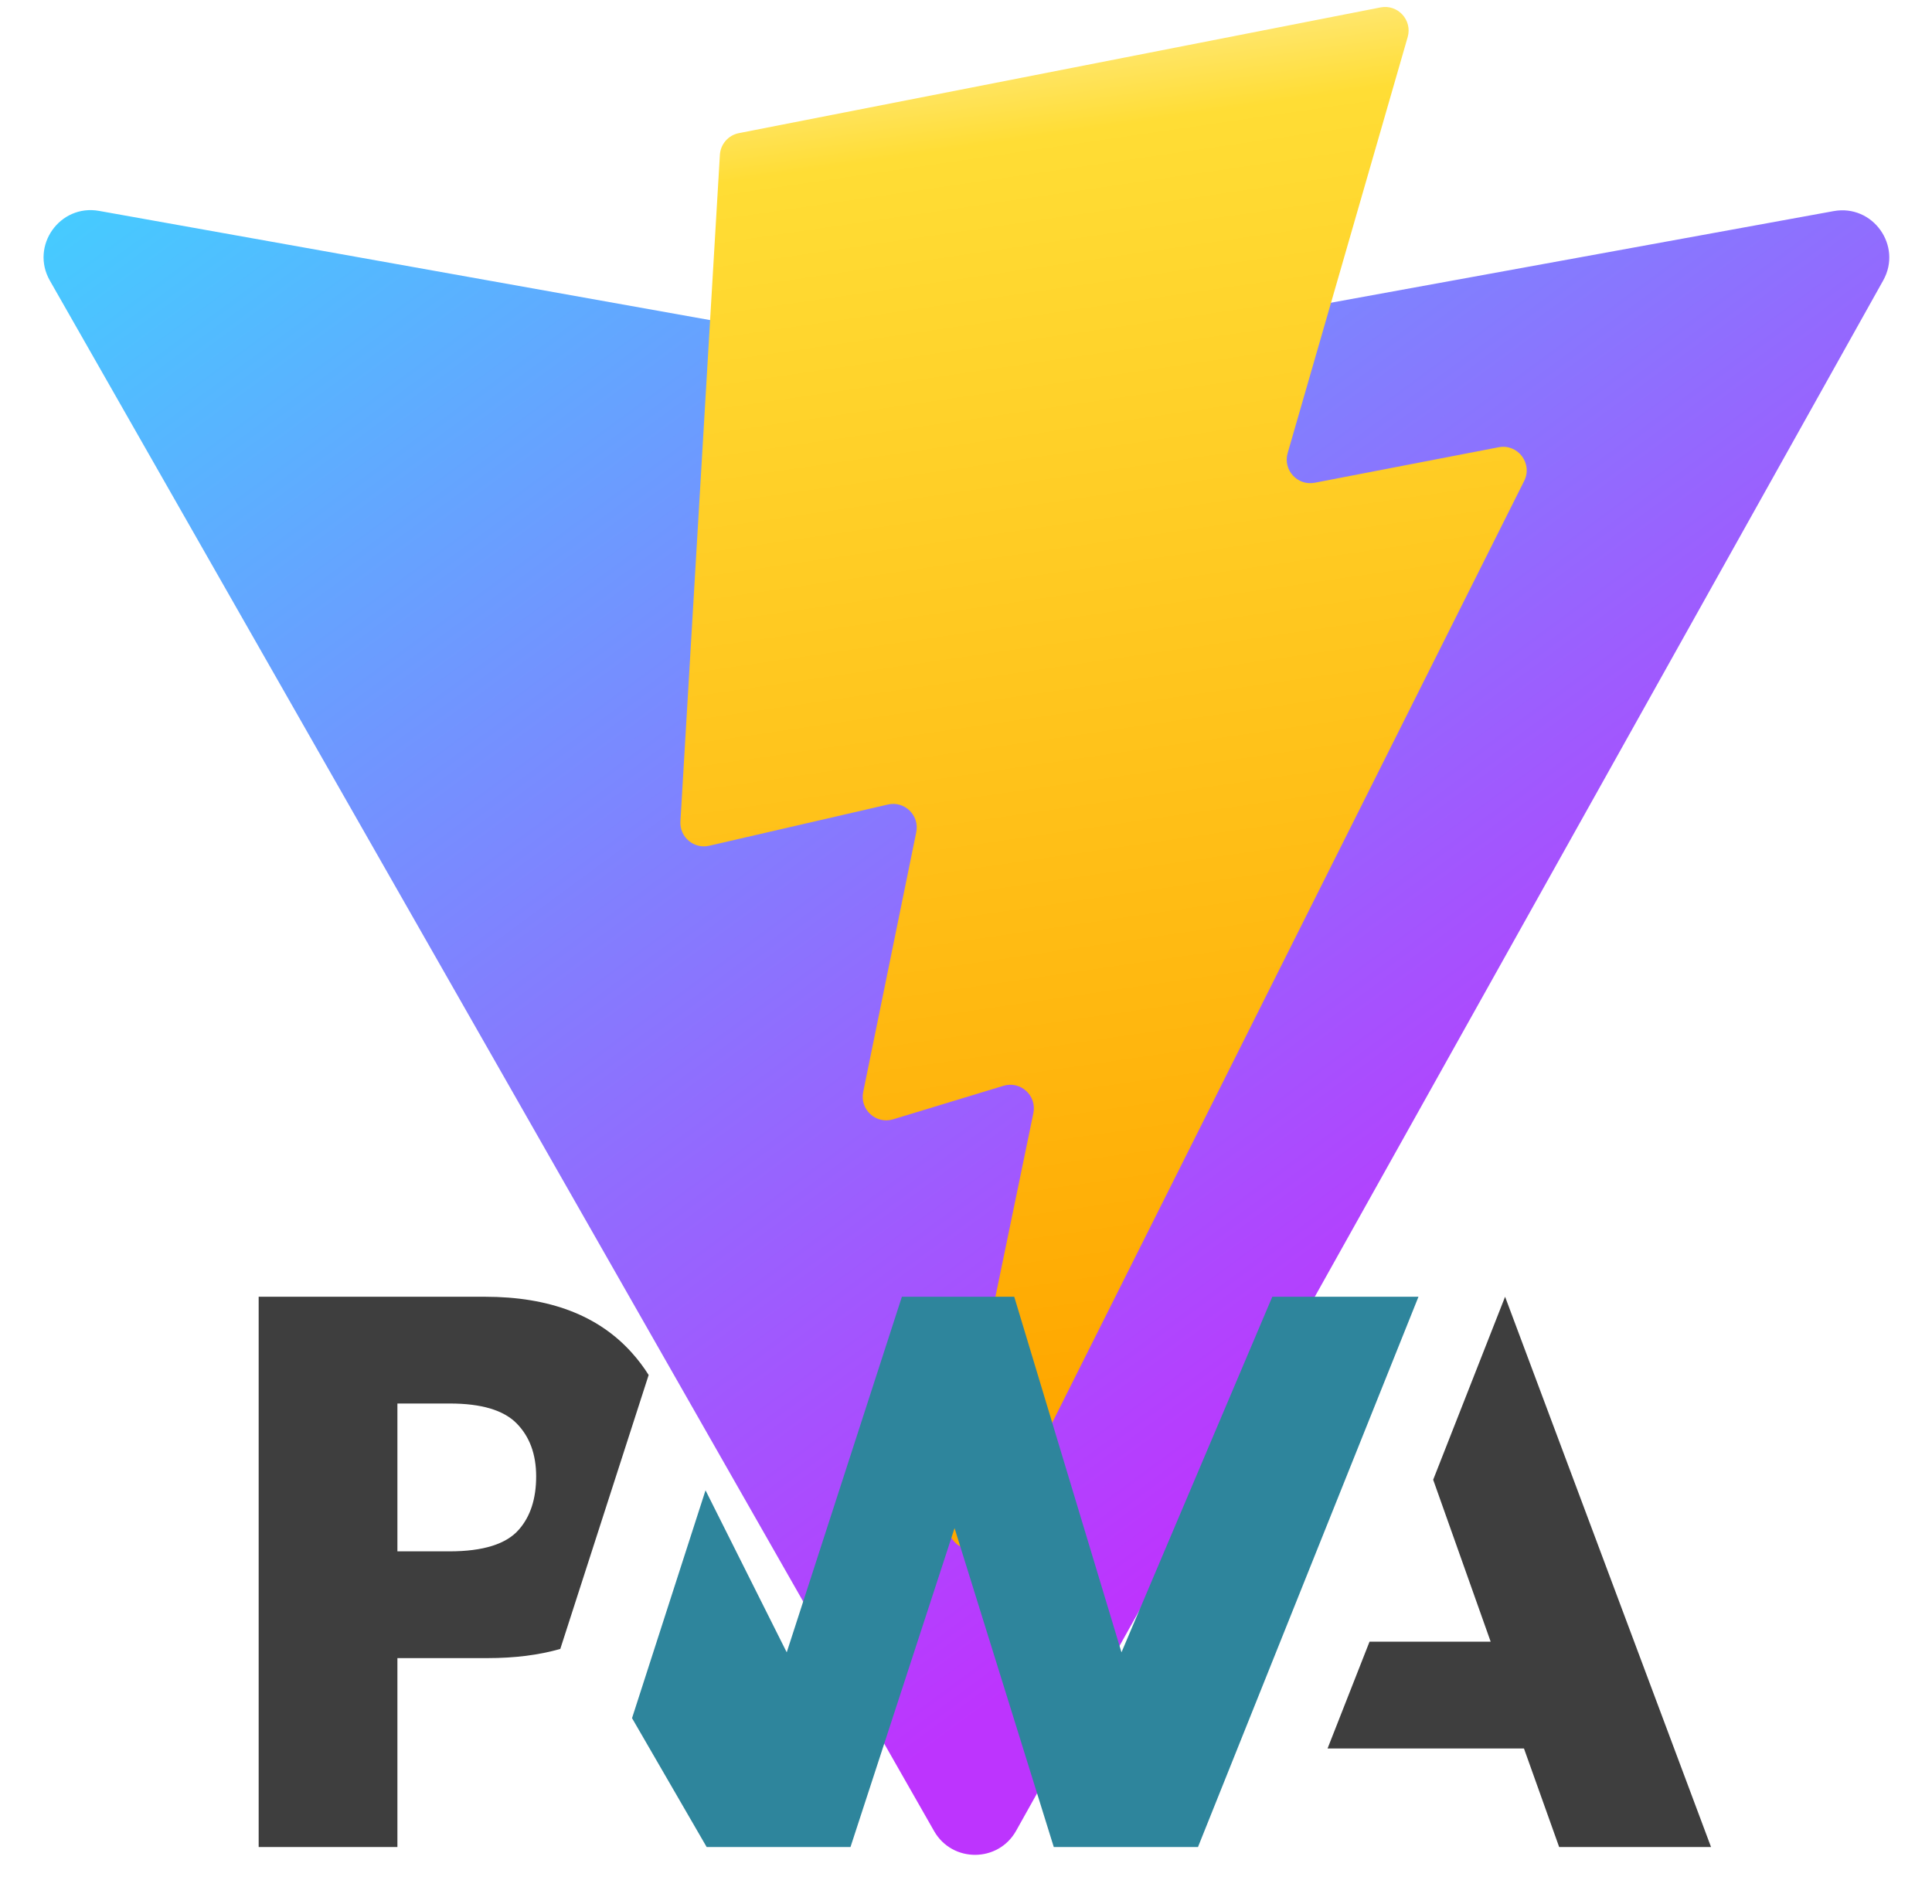
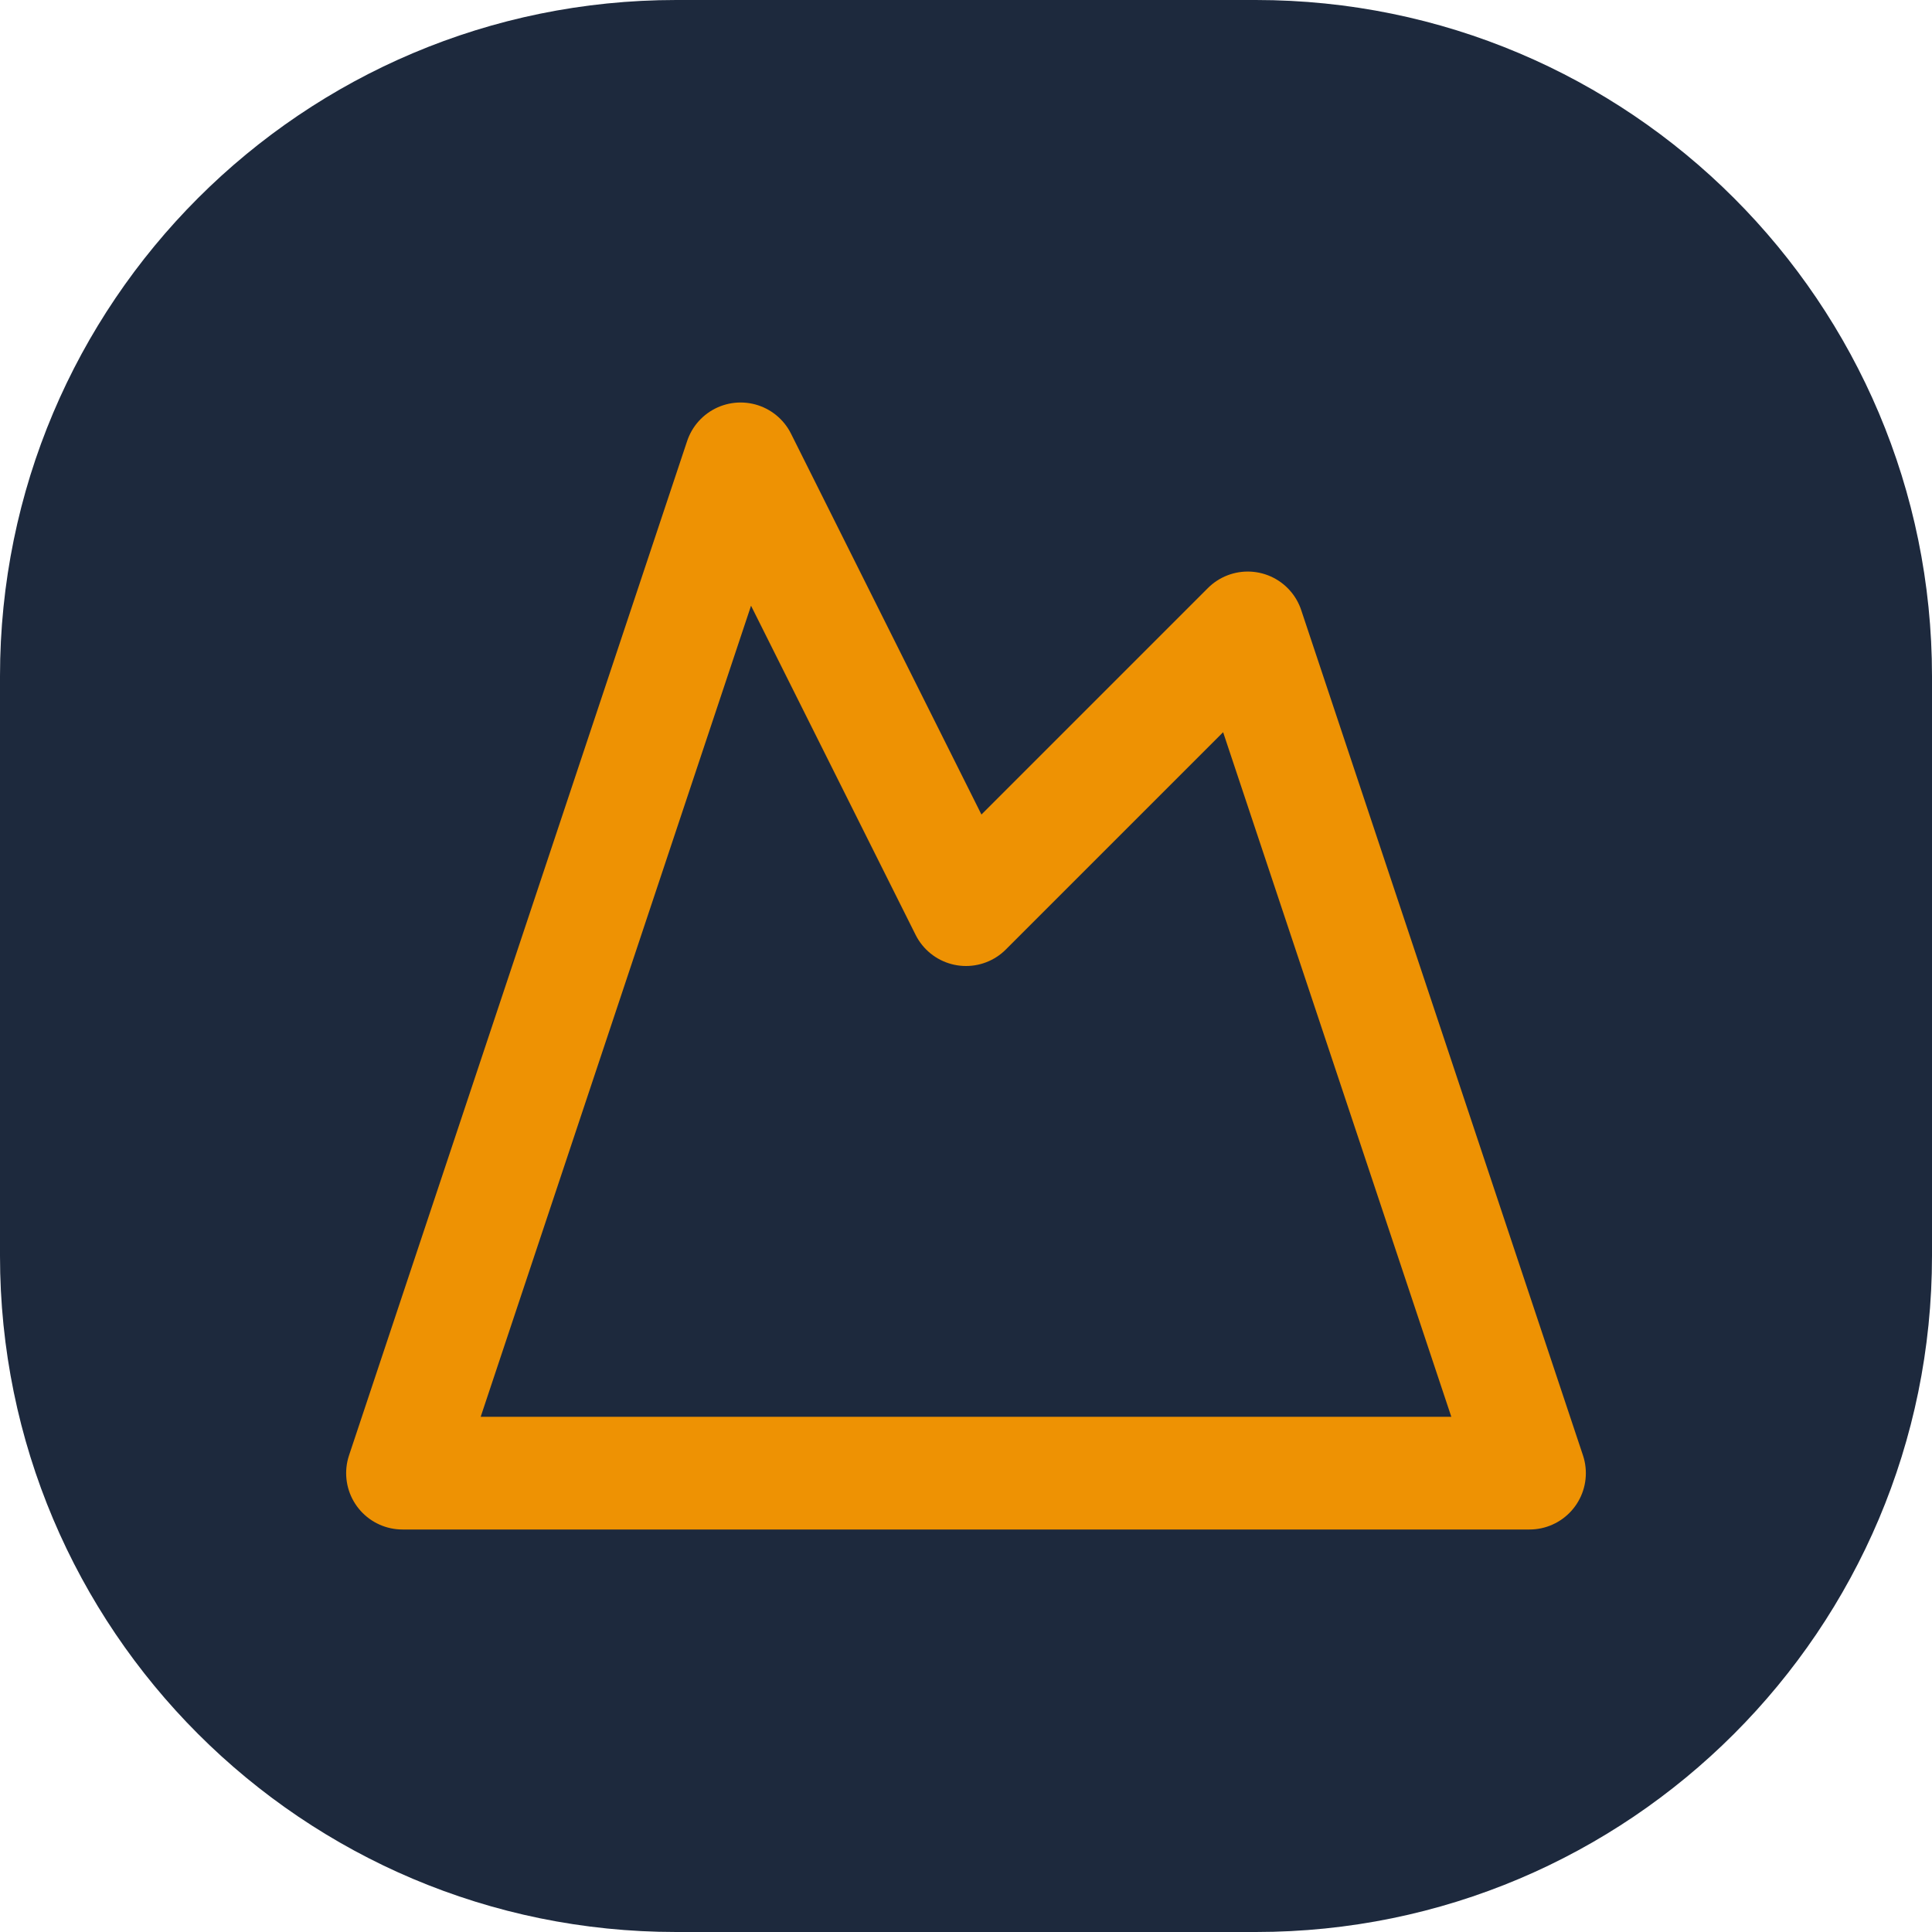
- <svg xmlns="http://www.w3.org/2000/svg" width="410" height="404" viewBox="0 0 410 404" fill="none" version="1.1" id="svg20">
-   <path d="M399.641 59.525L215.643 388.545C211.844 395.338 202.084 395.378 198.228 388.618L10.582 59.556C6.381 52.19 12.68 43.267 21.028 44.759L205.223 77.682C206.398 77.892 207.601 77.89 208.776 77.676L389.119 44.806C397.439 43.289 403.768 52.143 399.641 59.525Z" fill="url(#paint0_linear)" id="path2" />
-   <defs id="defs18">
-     <linearGradient id="paint0_linear" x1="6" y1="33" x2="235" y2="344" gradientUnits="userSpaceOnUse">
-       <stop stop-color="#41D1FF" id="stop6" />
-       <stop offset="1" stop-color="#BD34FE" id="stop8" />
-     </linearGradient>
-     <linearGradient id="paint1_linear" x1="194.651" y1="8.818" x2="236.076" y2="292.989" gradientUnits="userSpaceOnUse">
-       <stop stop-color="#FFEA83" id="stop11" />
-       <stop offset="0.083" stop-color="#FFDD35" id="stop13" />
-       <stop offset="1" stop-color="#FFA800" id="stop15" />
-     </linearGradient>
-   </defs>
-   <path d="M292.965 1.574L156.801 28.255C154.563 28.694 152.906 30.59 152.771 32.866L144.395 174.33C144.198 177.662 147.258 180.248 150.51 179.498L188.42 170.749C191.967 169.931 195.172 173.055 194.443 176.622L183.18 231.775C182.422 235.487 185.907 238.661 189.532 237.56L212.947 230.446C216.577 229.344 220.065 232.527 219.297 236.242L201.398 322.875C200.278 328.294 207.486 331.249 210.492 326.603L212.5 323.5L323.454 102.072C325.312 98.365 322.108 94.137 318.036 94.923L279.014 102.454C275.347 103.161 272.227 99.746 273.262 96.158L298.731 7.867C299.767 4.273 296.636 0.855 292.965 1.574Z" fill="url(#paint1_linear)" id="path4" />
-   <g id="layer1">
-     <g id="g8" transform="matrix(0.1578966,0,0,0.1589033,54.89293,275.2164)">
-       <path fill="#3d3d3d" fill-opacity="1" stroke-width="0.2" stroke-linejoin="round" d="m 1436.62,603.304 56.39,-142.599 h 162.82 L 1578.56,244.39 1675.2,5.28336e-4 1952,734.933 h -204.13 l -47.3,-131.629 z" id="path2-1" style="fill:#3e3e3e;fill-opacity:1" />
-       <path fill="#5a0fc8" fill-opacity="1" stroke-width="0.2" stroke-linejoin="round" d="M 1262.47,734.935 1558.79,0.002 1362.34,0.003 1159.64,474.933 1015.5,0.004 H 864.499 L 709.731,474.933 600.585,258.517 501.812,562.819 602.096,734.935 h 193.331 l 139.857,-425.91 133.346,425.91 z" id="path4-4" style="fill:#2e859c;fill-opacity:1" />
-       <path fill="#3d3d3d" fill-opacity="1" stroke-width="0.2" stroke-linejoin="round" d="m 186.476,482.643 h 121.003 c 36.654,0 69.293,-4.091 97.917,-12.273 l 31.293,-96.408 87.459,-269.446 C 517.484,93.954 509.876,83.967 501.324,74.557 456.419,24.852 390.719,4.06265e-4 304.222,4.06265e-4 H -3.8147e-6 V 734.933 H 186.476 Z M 346.642,169.079 c 17.54,17.653 26.309,41.276 26.309,70.871 0,29.822 -7.713,53.474 -23.138,70.956 -16.91,19.425 -48.047,29.137 -93.409,29.137 H 186.476 V 142.598 h 70.442 c 42.277,0 72.185,8.827 89.724,26.481 z" id="path6" style="fill:#3e3e3e;fill-opacity:1" />
+ <svg xmlns="http://www.w3.org/2000/svg" version="1.1" width="1000" height="1000">
+   <g clip-path="url(#SvgjsClipPath1010)">
+     <rect width="1000" height="1000" fill="#1d293d" />
+     <g transform="matrix(29.16667,0,0,29.16667,150,150)">
+       <svg version="1.1" width="24" height="24">
+         <svg width="24" height="24" viewBox="0 0 24 24" fill="none" stroke="#ee9203" stroke-width="2" stroke-linecap="round" stroke-linejoin="round" class="lucide lucide-mountain">
+           <path d="m8 3 4 8 5-5 5 15H2L8 3z" />
+         </svg>
+       </svg>
    </g>
  </g>
+   <defs>
+     <clipPath id="SvgjsClipPath1010">
+       <rect width="1000" height="1000" x="0" y="0" rx="350" ry="350" />
+     </clipPath>
+   </defs>
</svg>
